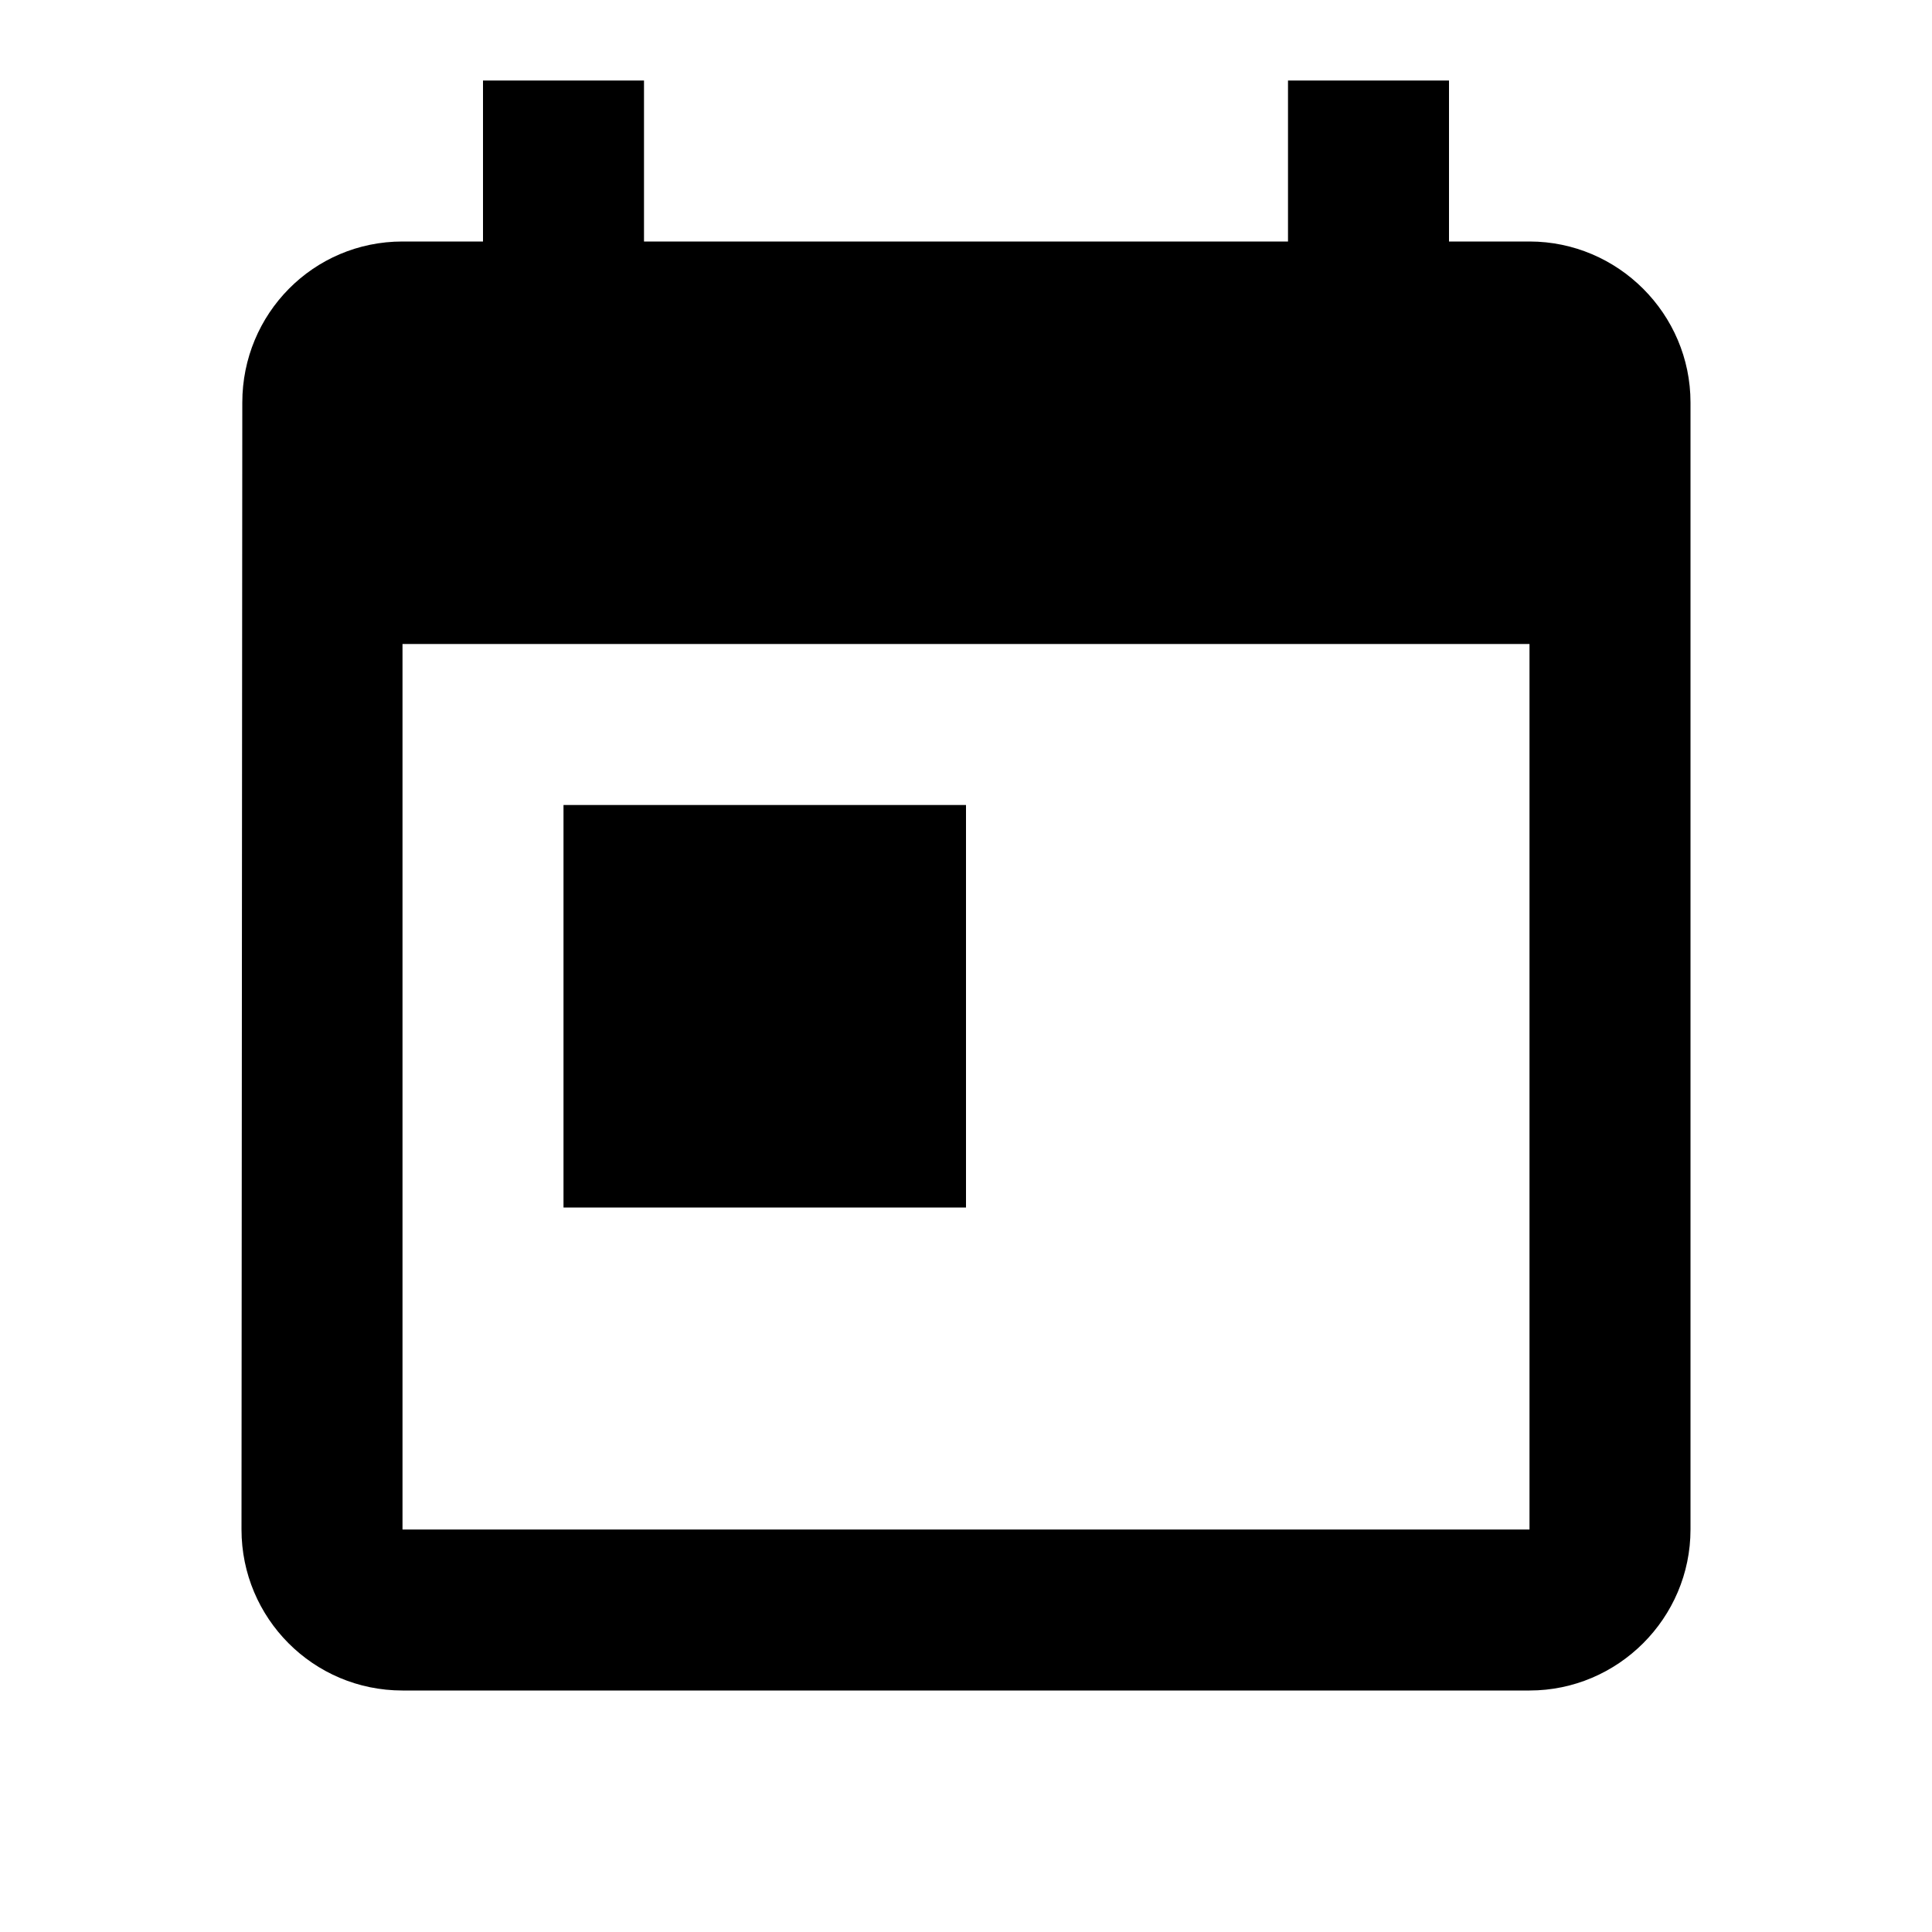
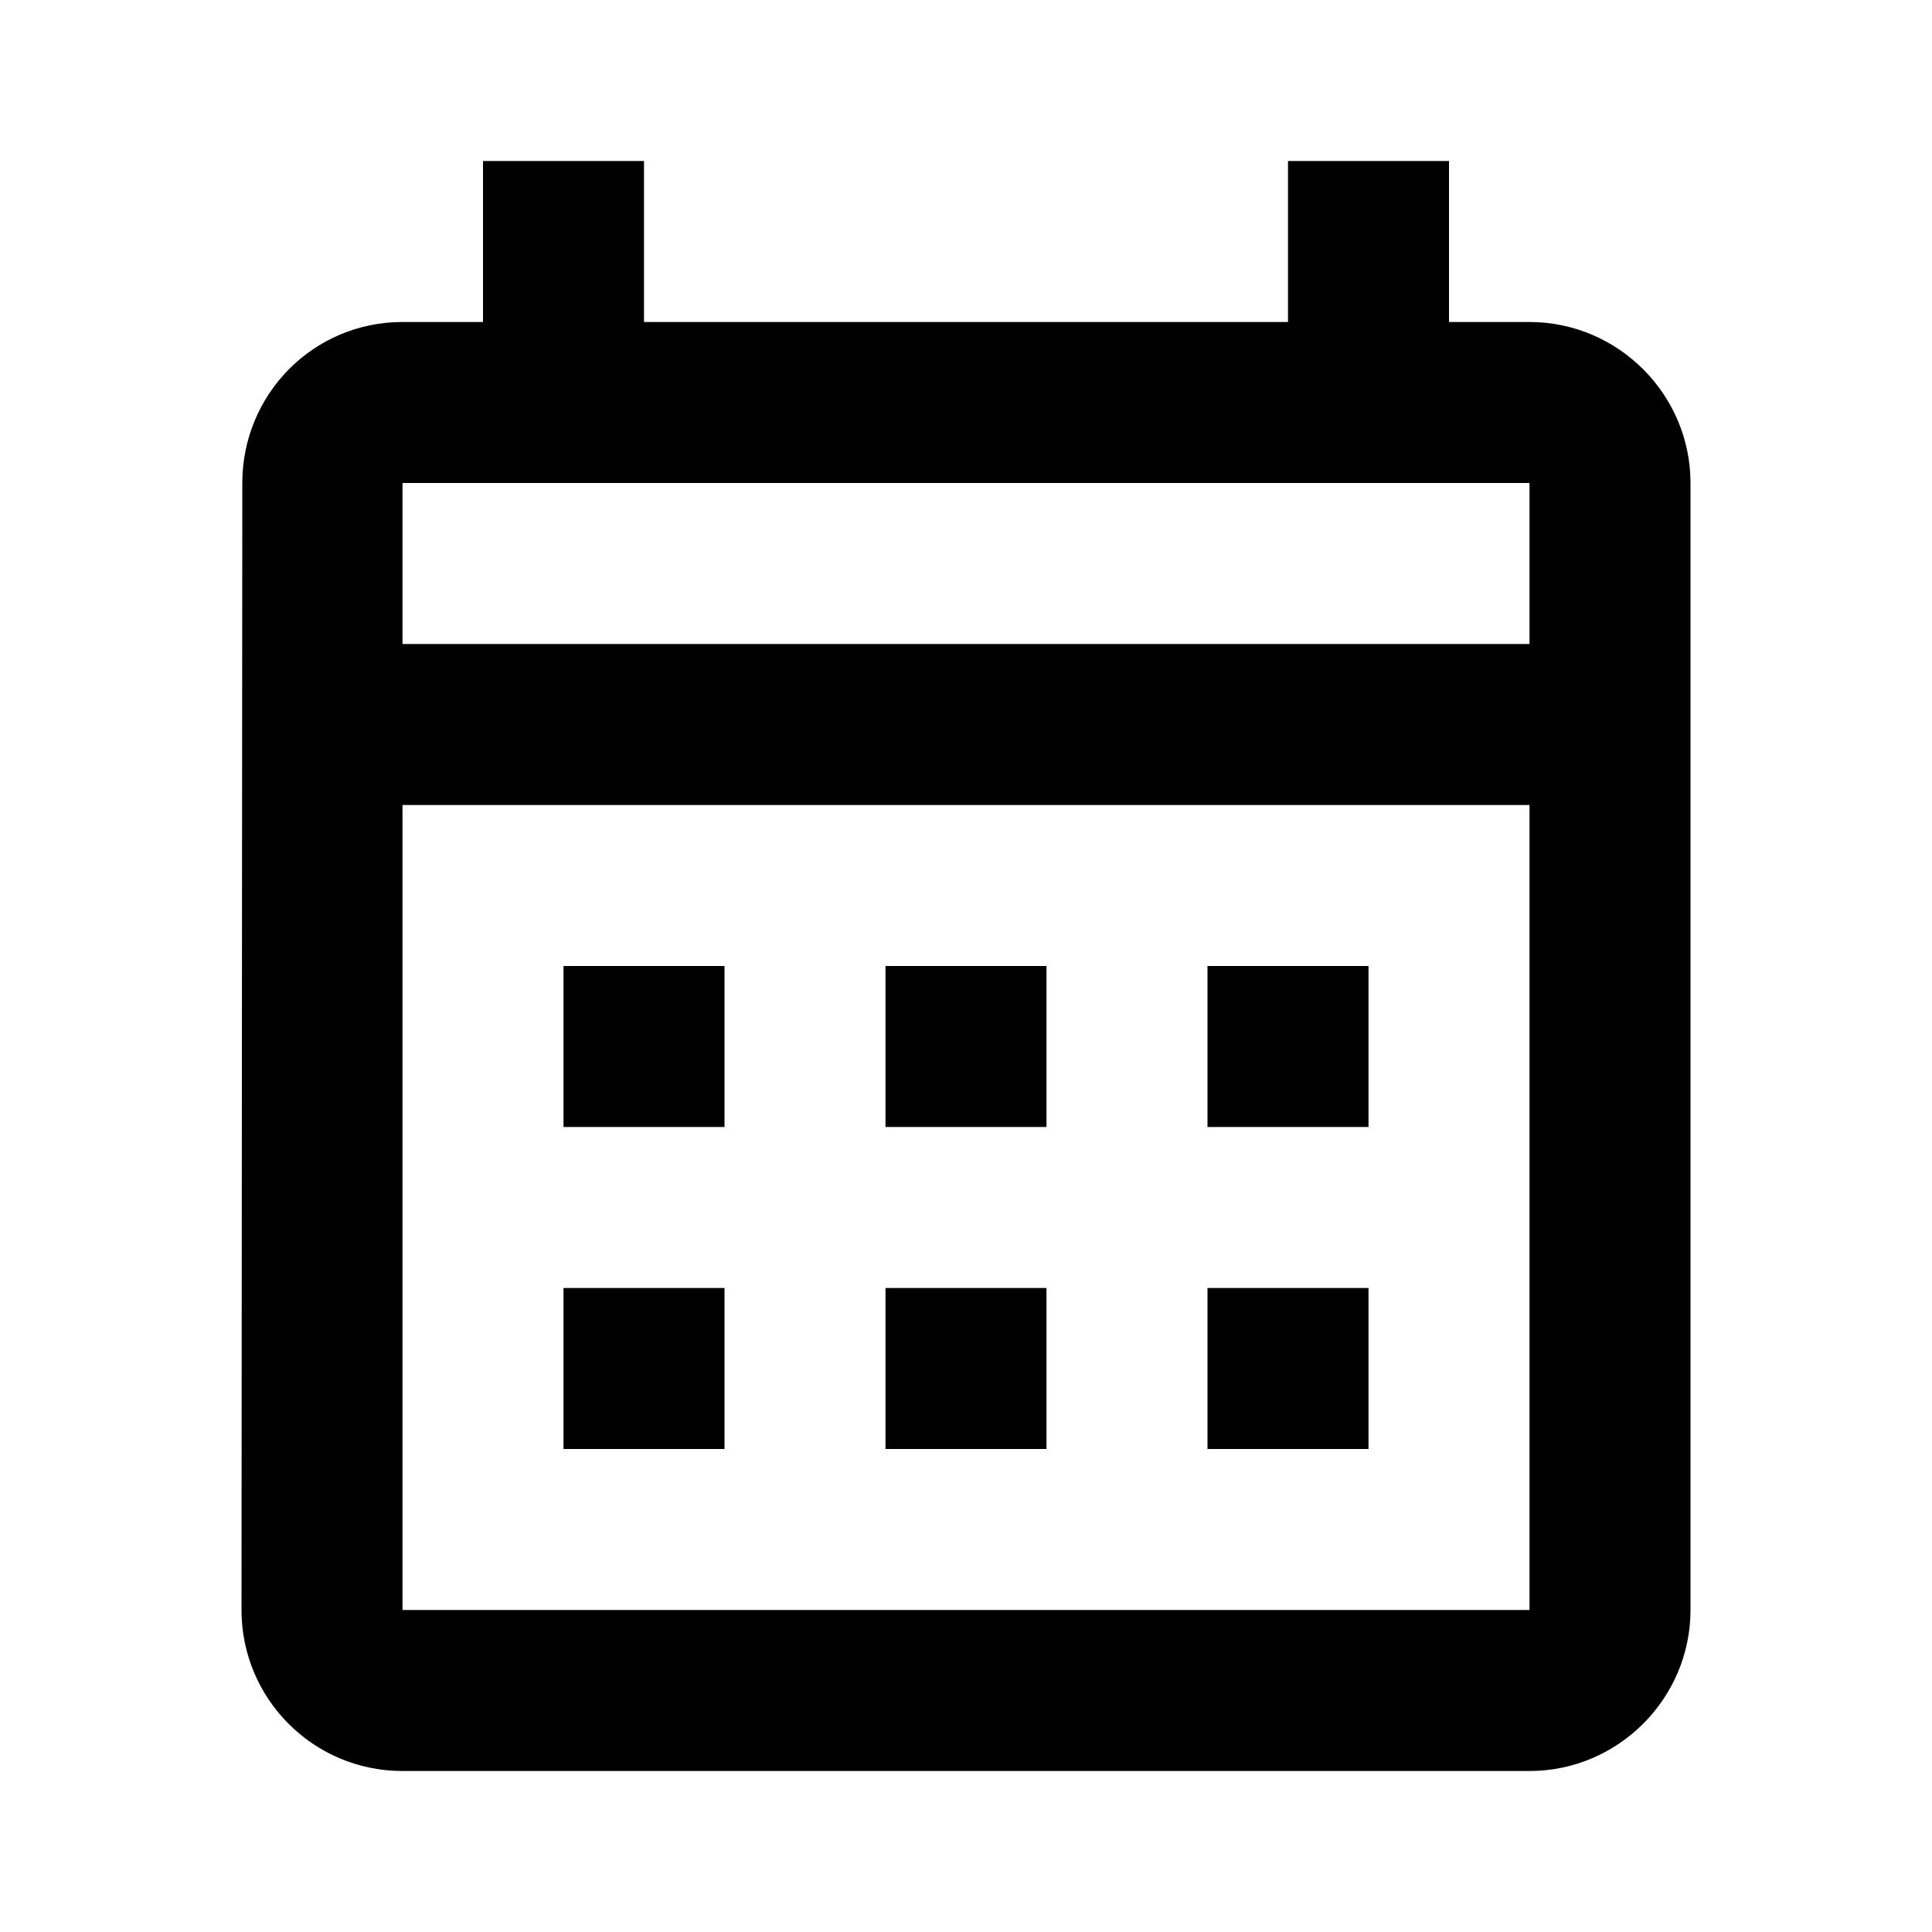
- <svg xmlns="http://www.w3.org/2000/svg" viewBox="0 0 24 24">
-   <path d="M19 3h-1V1h-2v2H8V1H6v2H5c-1.11 0-1.99.9-1.99 2L3 19c0 1.1.89 2 2 2h14c1.1 0 2-.9 2-2V5c0-1.1-.9-2-2-2zm0 16H5V8h14v11zM7 10h5v5H7z" />
+ <svg xmlns="http://www.w3.org/2000/svg" viewBox="0 0 24 24" fill="currentColor">
+   <path d="M19 4h-1V2h-2v2H8V2H6v2H5c-1.11 0-1.99.9-1.99 2L3 20c0 1.1.89 2 2 2h14c1.1 0 2-.9 2-2V6c0-1.1-.9-2-2-2zm0 16H5V10h14v10zm0-12H5V6h14v2z" />
+   <path d="M7 12h2v2H7zm4 0h2v2h-2zm4 0h2v2h-2zm-8 4h2v2H7zm4 0h2v2h-2zm4 0h2v2h-2z" />
</svg>
